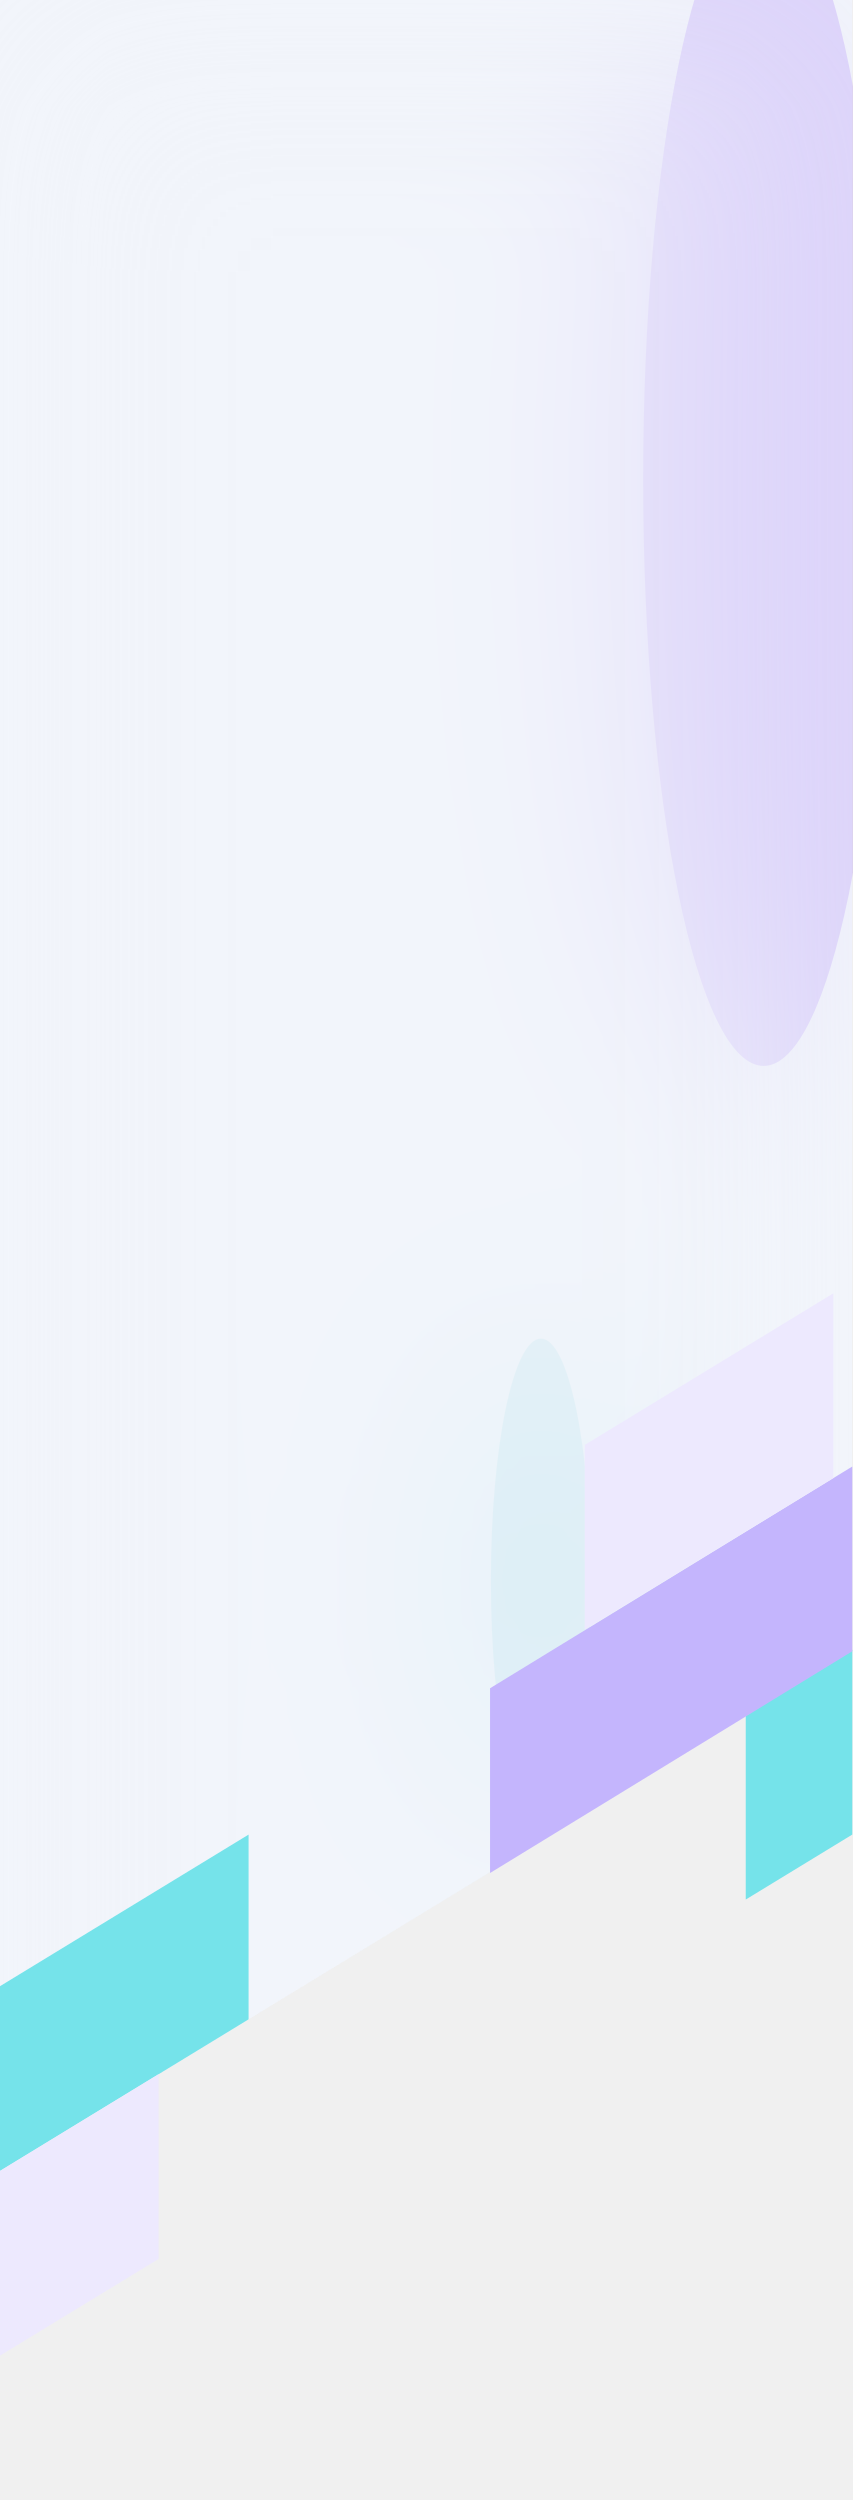
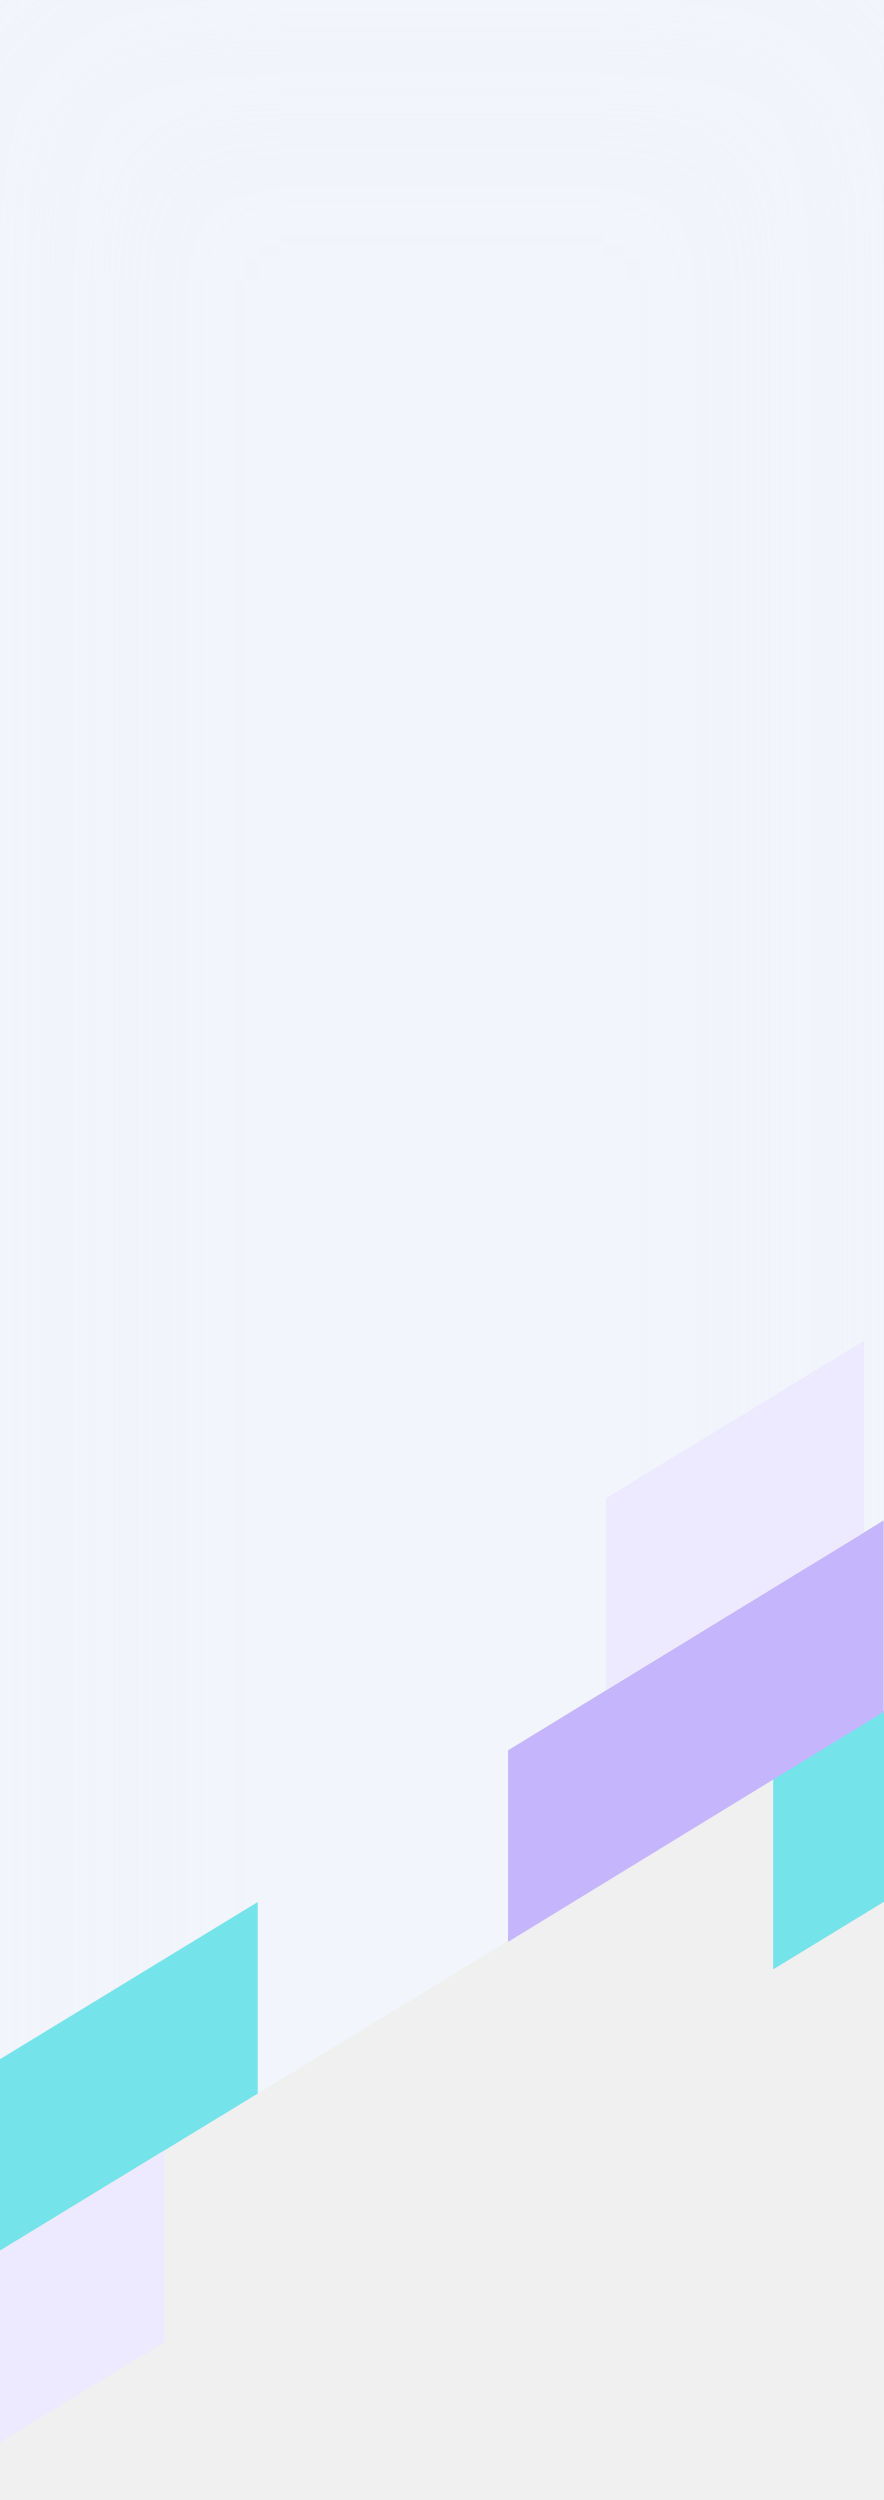
- <svg xmlns="http://www.w3.org/2000/svg" width="375" height="1100" viewBox="0 0 375 1100" fill="none">
-   <g clip-path="url(#clip0_2208_6517)">
-     <ellipse opacity="0.6" cx="336" cy="211" rx="53" ry="258" fill="#7C3AED" />
-     <ellipse opacity="0.6" cx="238" cy="695.5" rx="22" ry="106.5" fill="#1DB5BE" />
-     <g filter="url(#filter0_b_2208_6517)">
-       <path d="M0 0H375V726.559L0 955.196V0Z" fill="#F2F7FF" fill-opacity="0.7" />
-     </g>
-     <path d="M328.125 754.51L437.5 687.802V769.095L328.125 835.803V754.51Z" fill="#75E3EA" />
-     <path d="M215.625 742.828L375 645.266V726.559L215.625 824.121V742.828Z" fill="#C4B5FD" />
-     <path d="M257.292 635.761L366.667 569.053V650.346L257.292 717.054V635.761Z" fill="#EDE9FE" />
-     <path d="M0 873.923L109.375 807.216V888.509L0 955.216V873.923Z" fill="#75E3EA" />
-     <path d="M-39.583 979.336L69.792 912.629V993.922L-39.583 1060.63V979.336Z" fill="#EDE9FE" />
+ <svg xmlns="http://www.w3.org/2000/svg" width="375" height="1061" viewBox="0 0 375 1061" fill="none">
+   <g filter="url(#filter0_b_0_1)">
+     <path d="M0 0H375V726.559L0 955.196V0Z" fill="#F2F7FF" fill-opacity="0.7" />
  </g>
+   <path d="M328.125 754.51L437.5 687.802V769.095L328.125 835.803V754.51Z" fill="#75E3EA" />
+   <path d="M215.625 742.828L375 645.266V726.559L215.625 824.121V742.828Z" fill="#C4B5FD" />
+   <path d="M257.292 635.761L366.667 569.053V650.346L257.292 717.054V635.761Z" fill="#EDE9FE" />
+   <path d="M0 873.923L109.375 807.216V888.509L0 955.216V873.923Z" fill="#75E3EA" />
+   <path d="M-39.583 979.336L69.792 912.629V993.922L-39.583 1060.63V979.336Z" fill="#EDE9FE" />
  <defs>
-     <filter id="filter0_b_2208_6517" x="-100" y="-100" width="575" height="1155.2" filterUnits="userSpaceOnUse" color-interpolation-filters="sRGB">
+     <filter id="filter0_b_0_1" x="-100" y="-100" width="575" height="1155.2" filterUnits="userSpaceOnUse" color-interpolation-filters="sRGB">
      <feFlood flood-opacity="0" result="BackgroundImageFix" />
      <feGaussianBlur in="BackgroundImage" stdDeviation="50" />
-       <feComposite in2="SourceAlpha" operator="in" result="effect1_backgroundBlur_2208_6517" />
-       <feBlend mode="normal" in="SourceGraphic" in2="effect1_backgroundBlur_2208_6517" result="shape" />
+       <feComposite in2="SourceAlpha" operator="in" result="effect1_backgroundBlur_0_1" />
+       <feBlend mode="normal" in="SourceGraphic" in2="effect1_backgroundBlur_0_1" result="shape" />
    </filter>
-     <clipPath id="clip0_2208_6517">
-       <rect width="375" height="1100" fill="white" />
-     </clipPath>
  </defs>
</svg>
